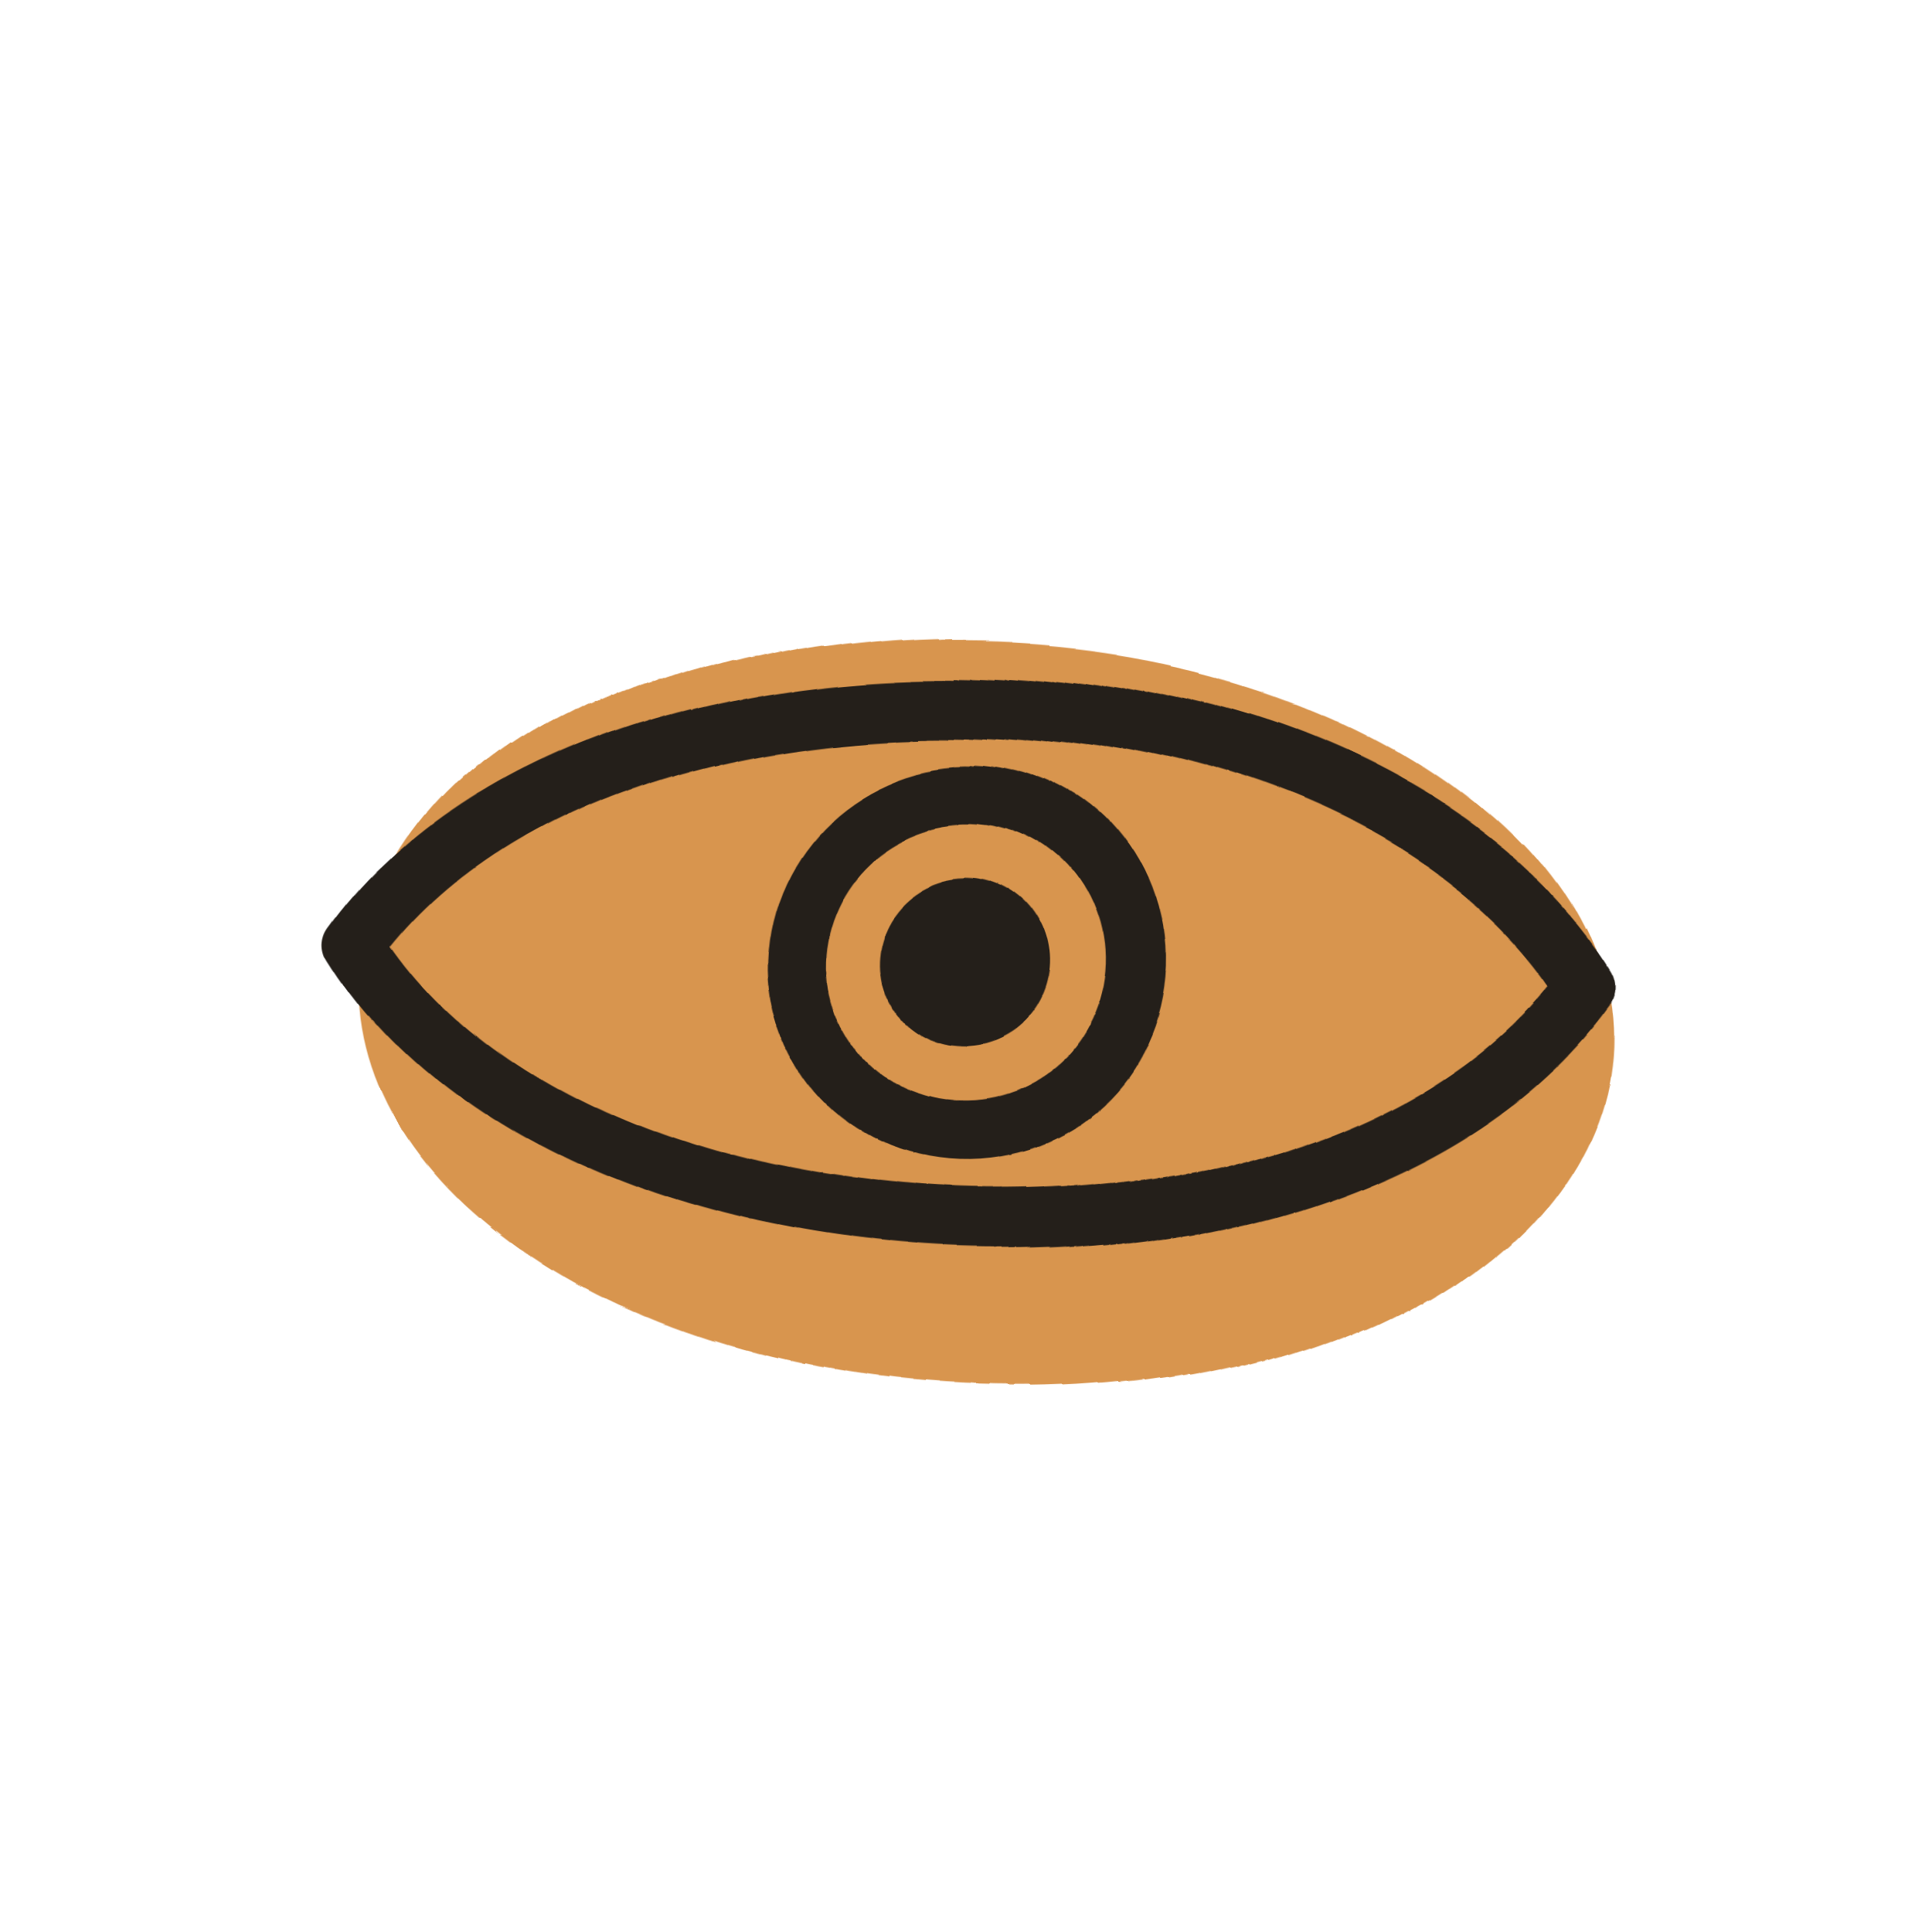
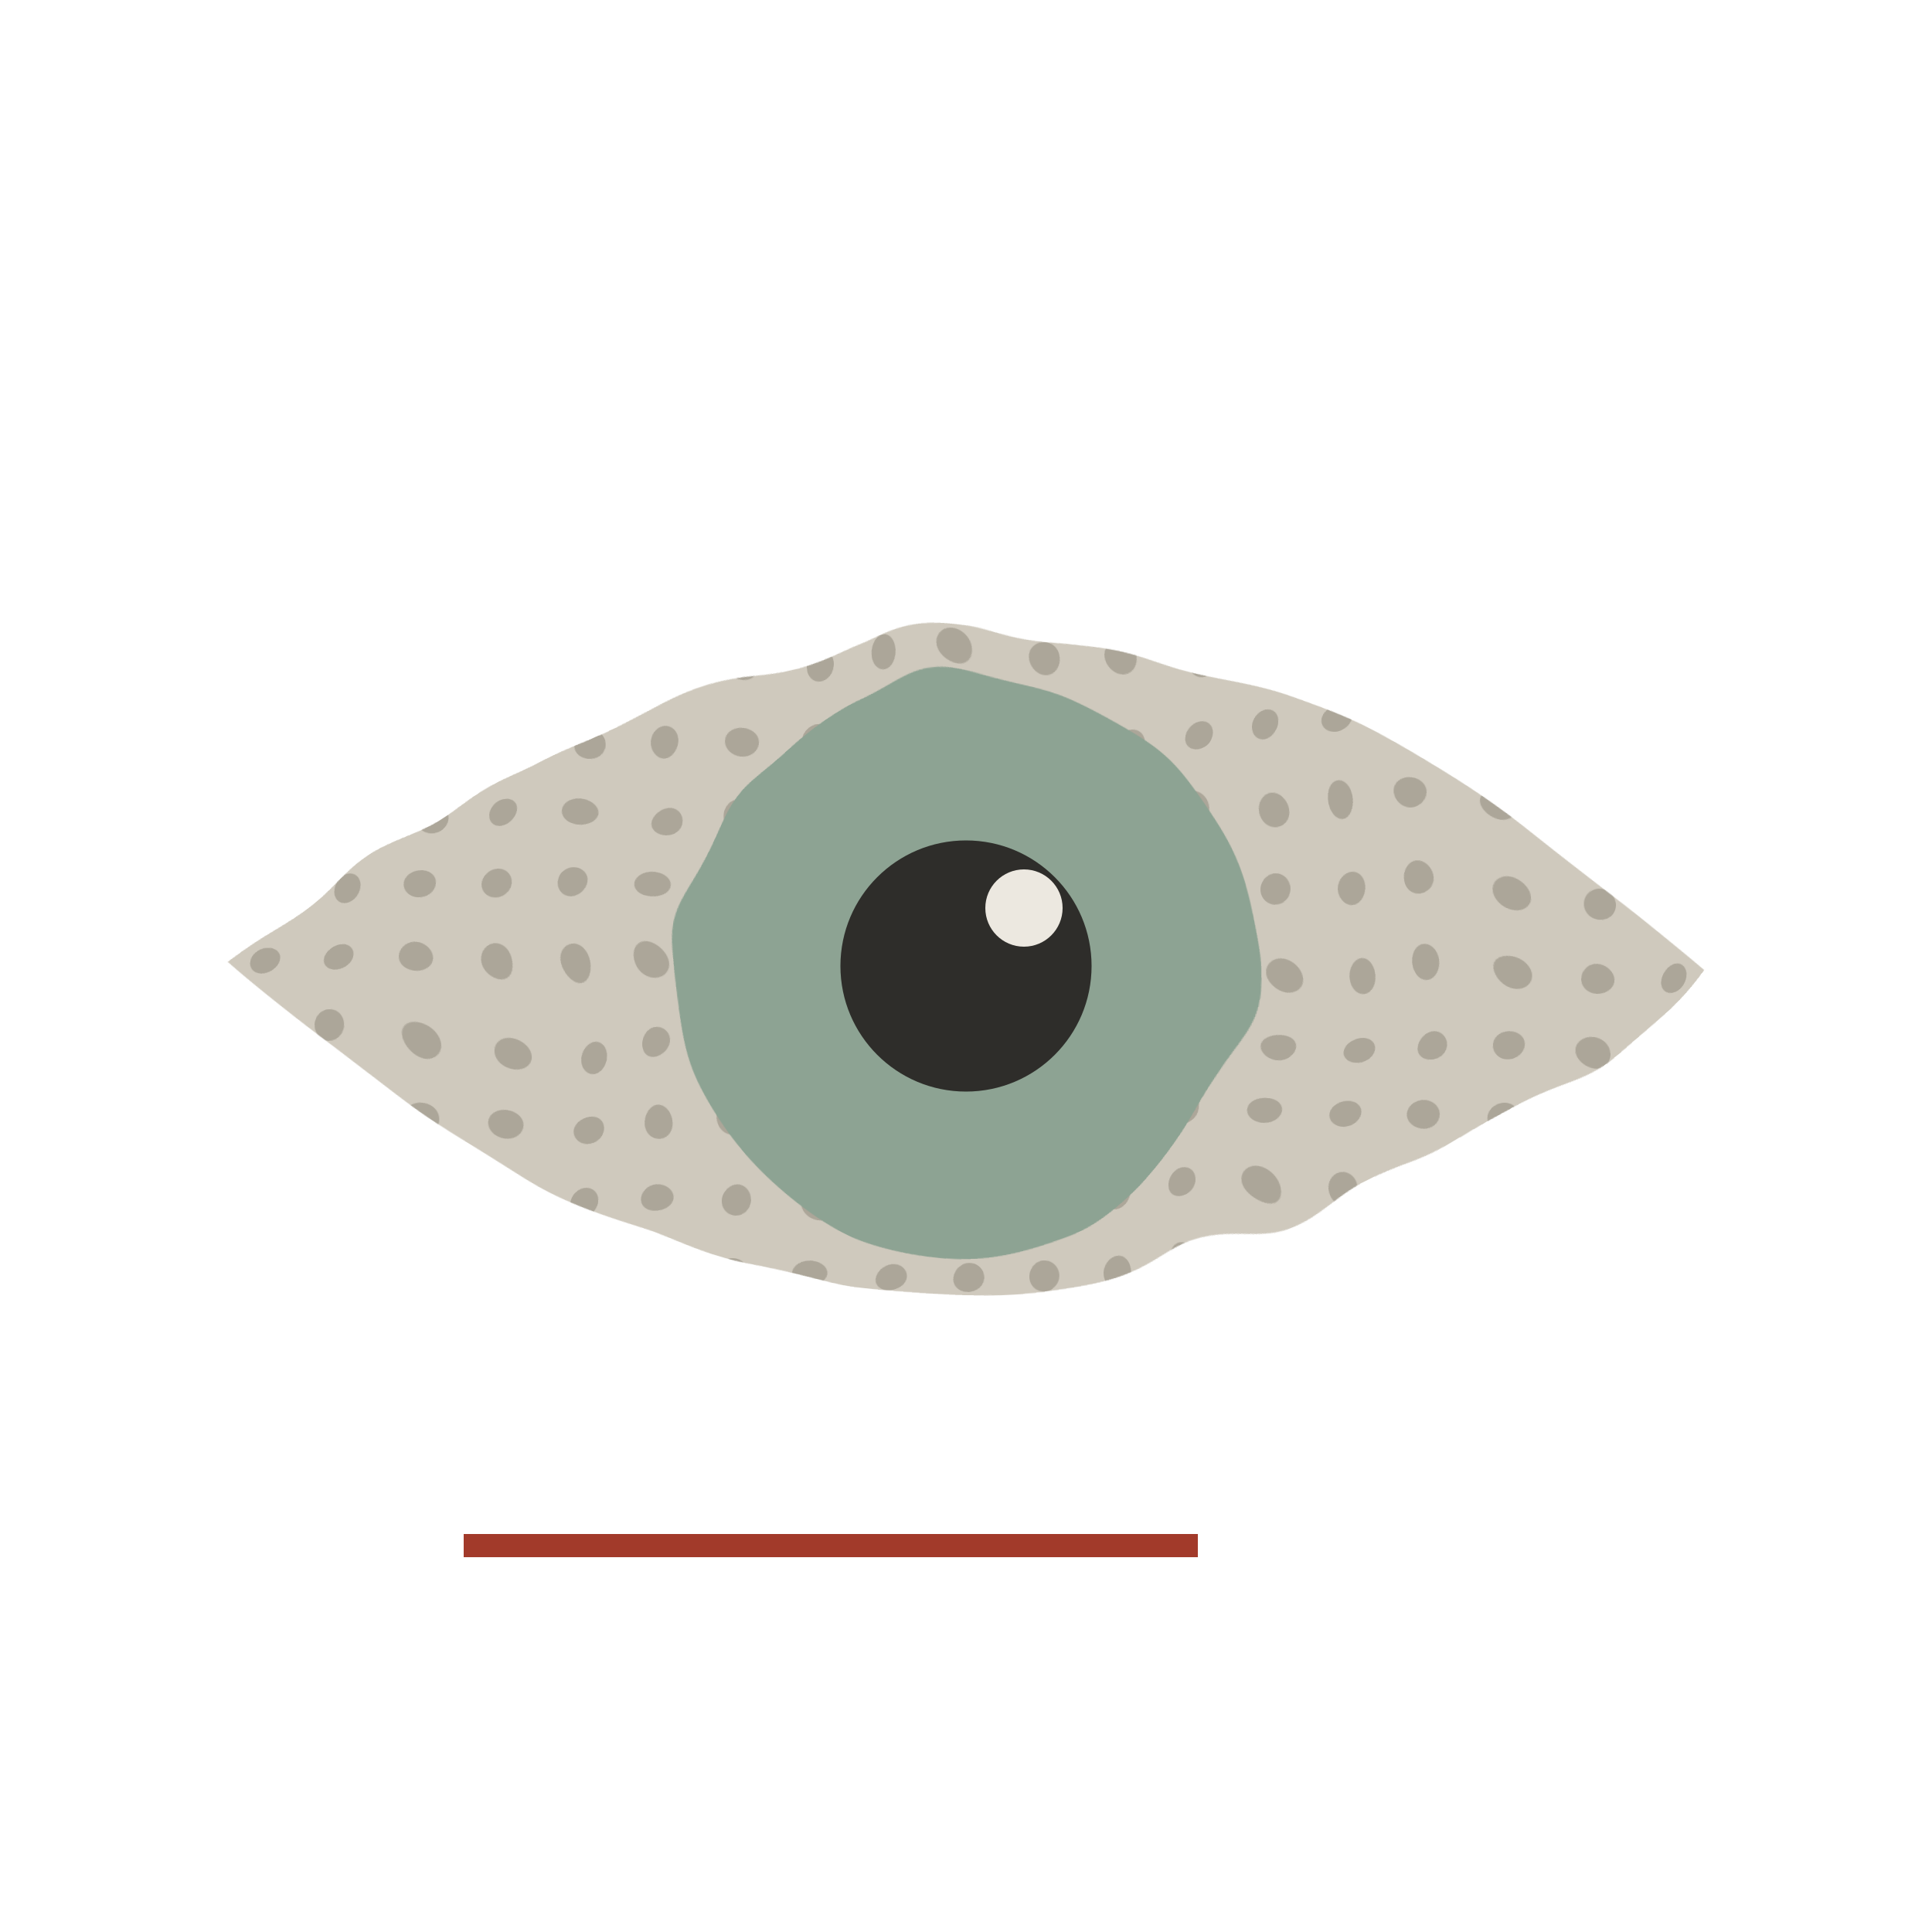
- <svg xmlns="http://www.w3.org/2000/svg" viewBox="0 0 100 100">
+ <svg xmlns="http://www.w3.org/2000/svg" viewBox="0 0 100 100" width="100" height="100">
  <defs>
-     <filter id="ri" x="-30%" y="-30%" width="160%" height="160%">
-       <feTurbulence type="fractalNoise" baseFrequency="0.021" numOctaves="2" seed="524" result="n" />
-       <feDisplacementMap in="SourceGraphic" in2="n" scale="2.7" xChannelSelector="R" yChannelSelector="G" />
+     <filter id="t" x="-10%" y="-10%" width="120%" height="120%">
+       <feTurbulence type="fractalNoise" baseFrequency="0.09" numOctaves="2" seed="22" result="n" />
+       <feDisplacementMap in="SourceGraphic" in2="n" scale="3" />
    </filter>
-     <filter id="rf" x="-30%" y="-30%" width="160%" height="160%">
-       <feTurbulence type="fractalNoise" baseFrequency="0.015" numOctaves="2" seed="537" result="n" />
-       <feDisplacementMap in="SourceGraphic" in2="n" scale="4.4" xChannelSelector="R" yChannelSelector="G" />
+     <filter id="s" x="-40%" y="-40%" width="180%" height="180%">
+       <feGaussianBlur stdDeviation="5" />
    </filter>
+     <pattern id="d" width="4" height="4" patternUnits="userSpaceOnUse">
+       <circle cx="2" cy="2" r="0.8" fill="#8A8476" />
+     </pattern>
  </defs>
-   <g transform="rotate(2 50 50)">
-     <g filter="url(#rf)" transform="translate(1.6 2.2)" opacity="0.9" stroke="none">
-       <ellipse cx="50" cy="50" rx="32" ry="20" fill="#D4893B" />
-     </g>
-     <g filter="url(#ri)" fill="none" stroke="#241f1a" stroke-width="3.1" stroke-linecap="round" stroke-linejoin="round">
-       <path d="M18 50 C30 32, 70 32, 82 50 C70 68, 30 68, 18 50 Z" />
-       <circle cx="50" cy="50" r="9" />
-       <circle cx="50" cy="50" r="3" fill="#241f1a" />
-     </g>
+   <g filter="url(#t)">
+     <path d="M12 50 Q50 16 88 50 Q50 84 12 50 Z" fill="#CFC9BD" />
+     <path d="M12 50 Q50 16 88 50 Q50 84 12 50 Z" fill="url(#d)" opacity="0.5" />
+     <circle cx="50" cy="50" r="15" fill="#8DA393" />
  </g>
+   <circle cx="50" cy="50" r="6.5" fill="#2E2D2A" />
+   <circle cx="53" cy="47" r="2" fill="#ECE8E0" />
+   <line x1="24" y1="80" x2="62" y2="80" stroke="#A23A2A" stroke-width="1.2" />
</svg>
